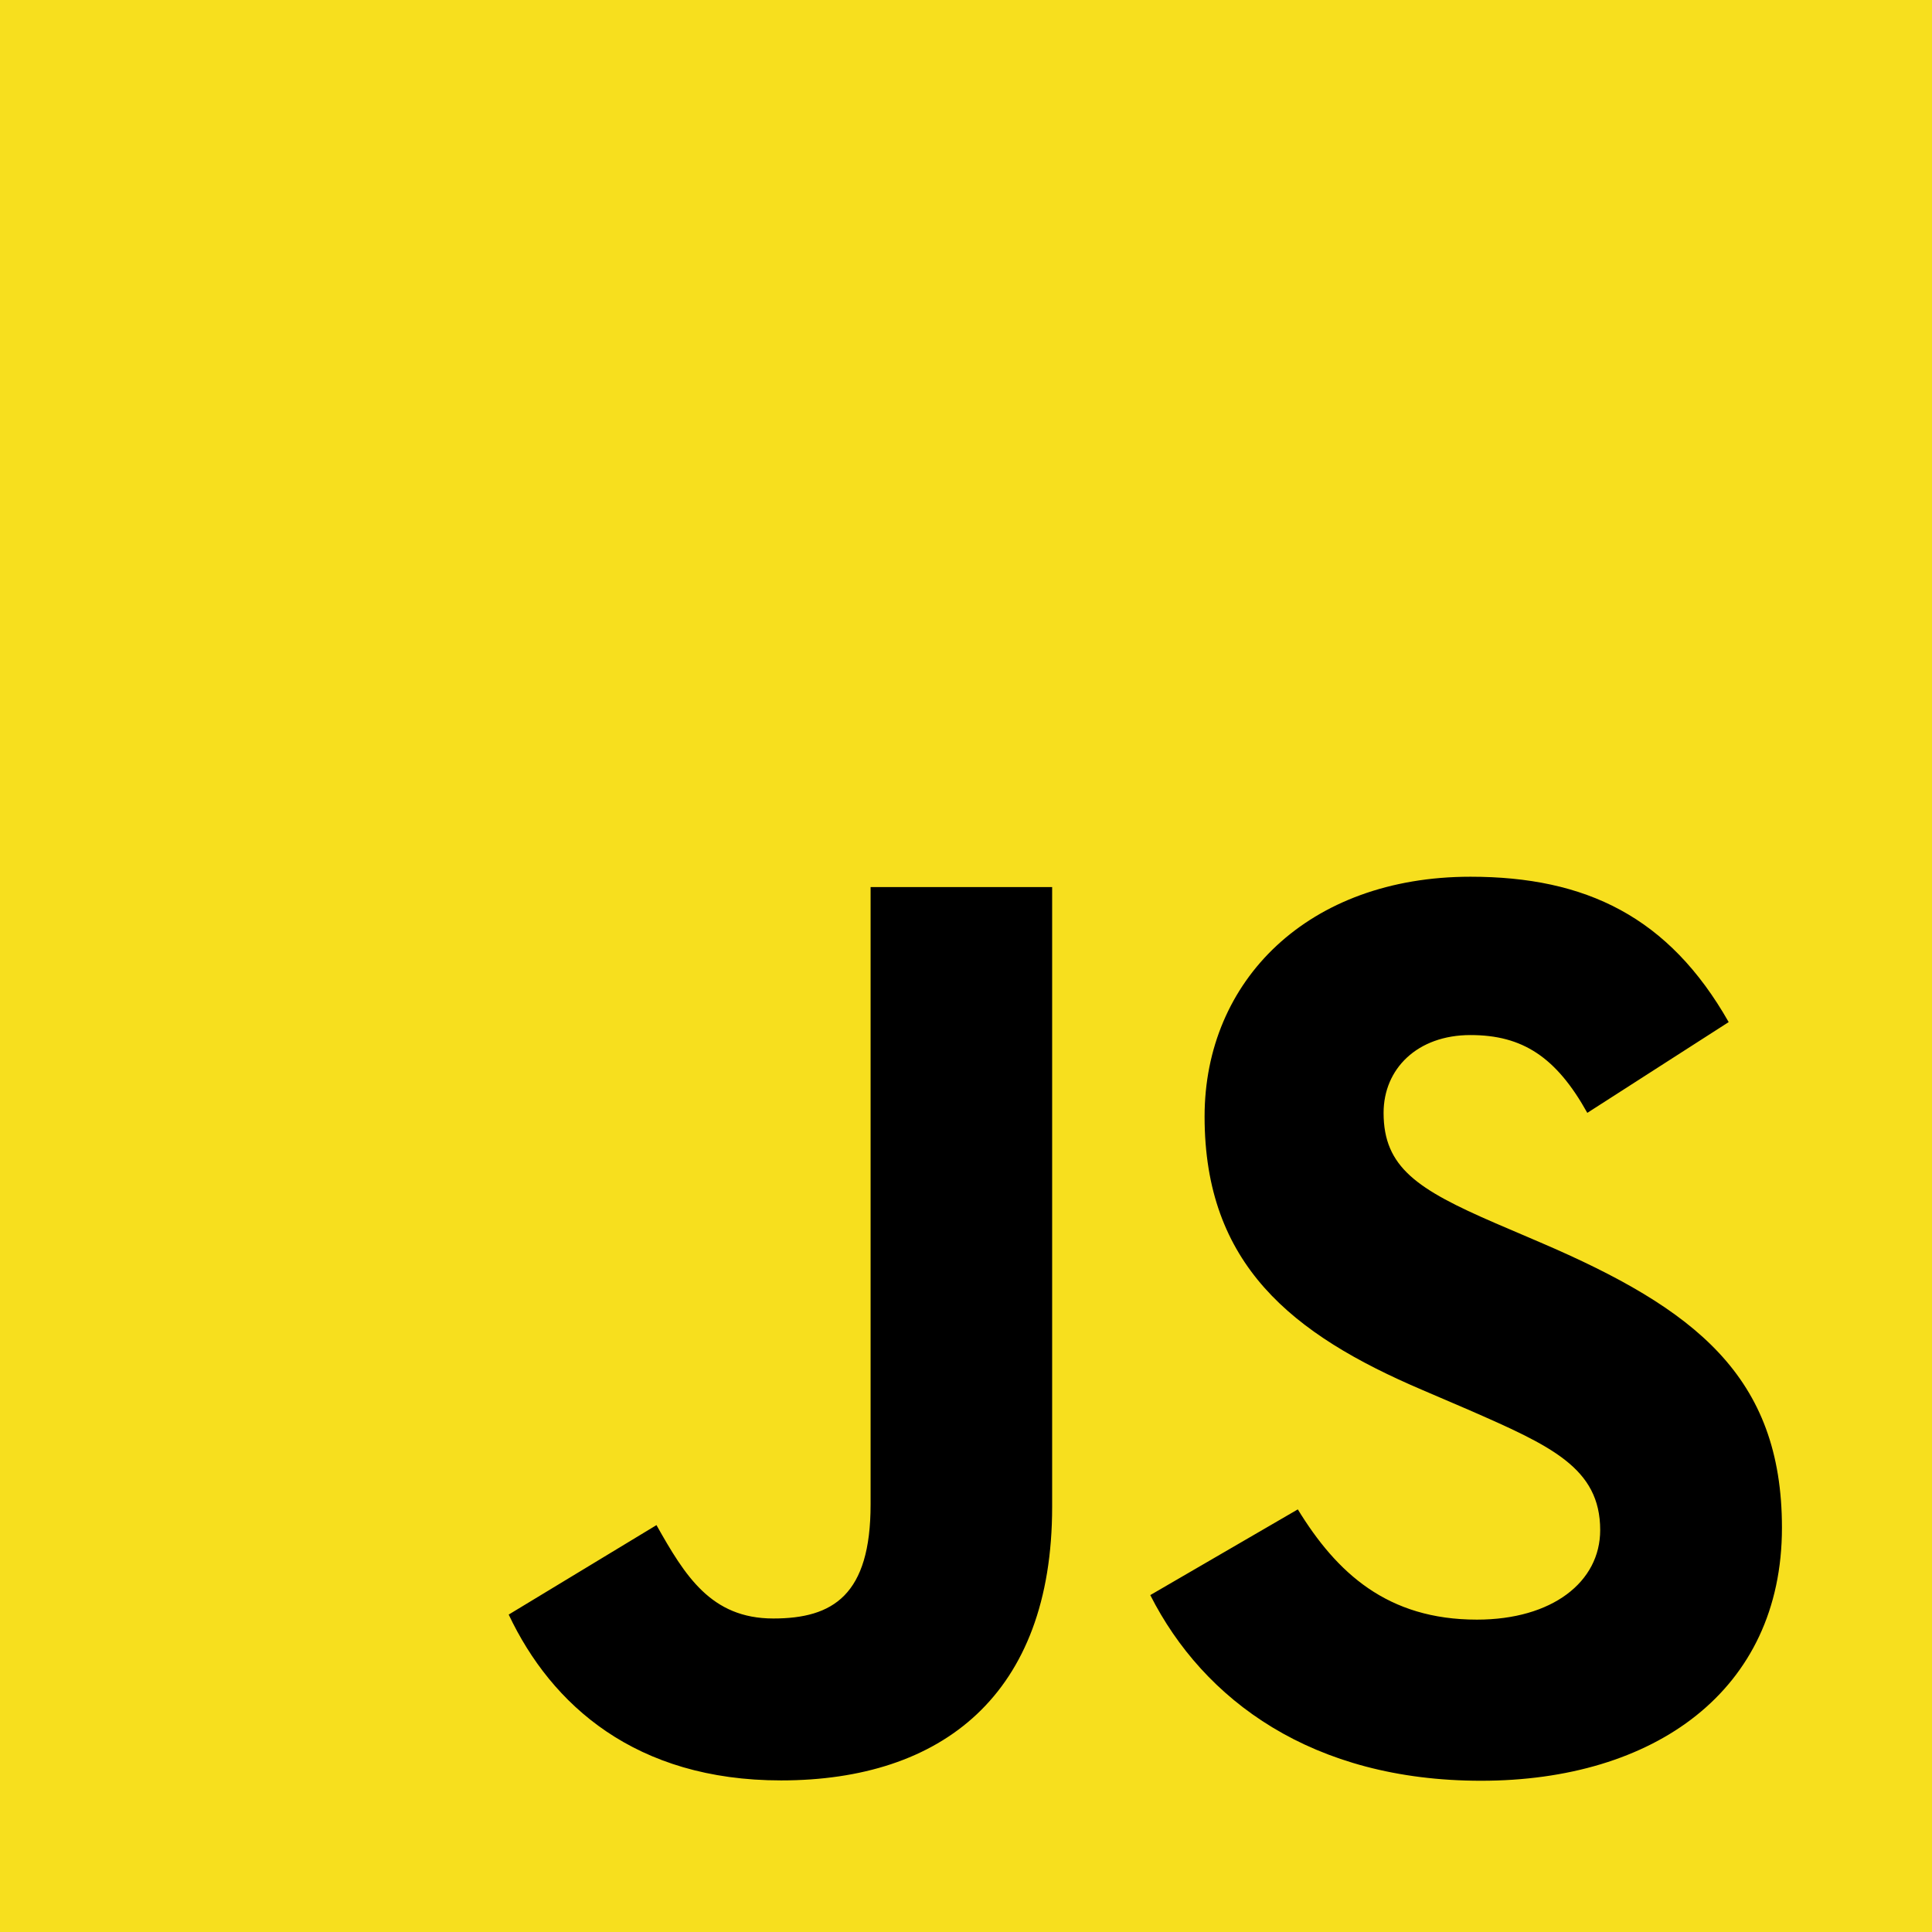
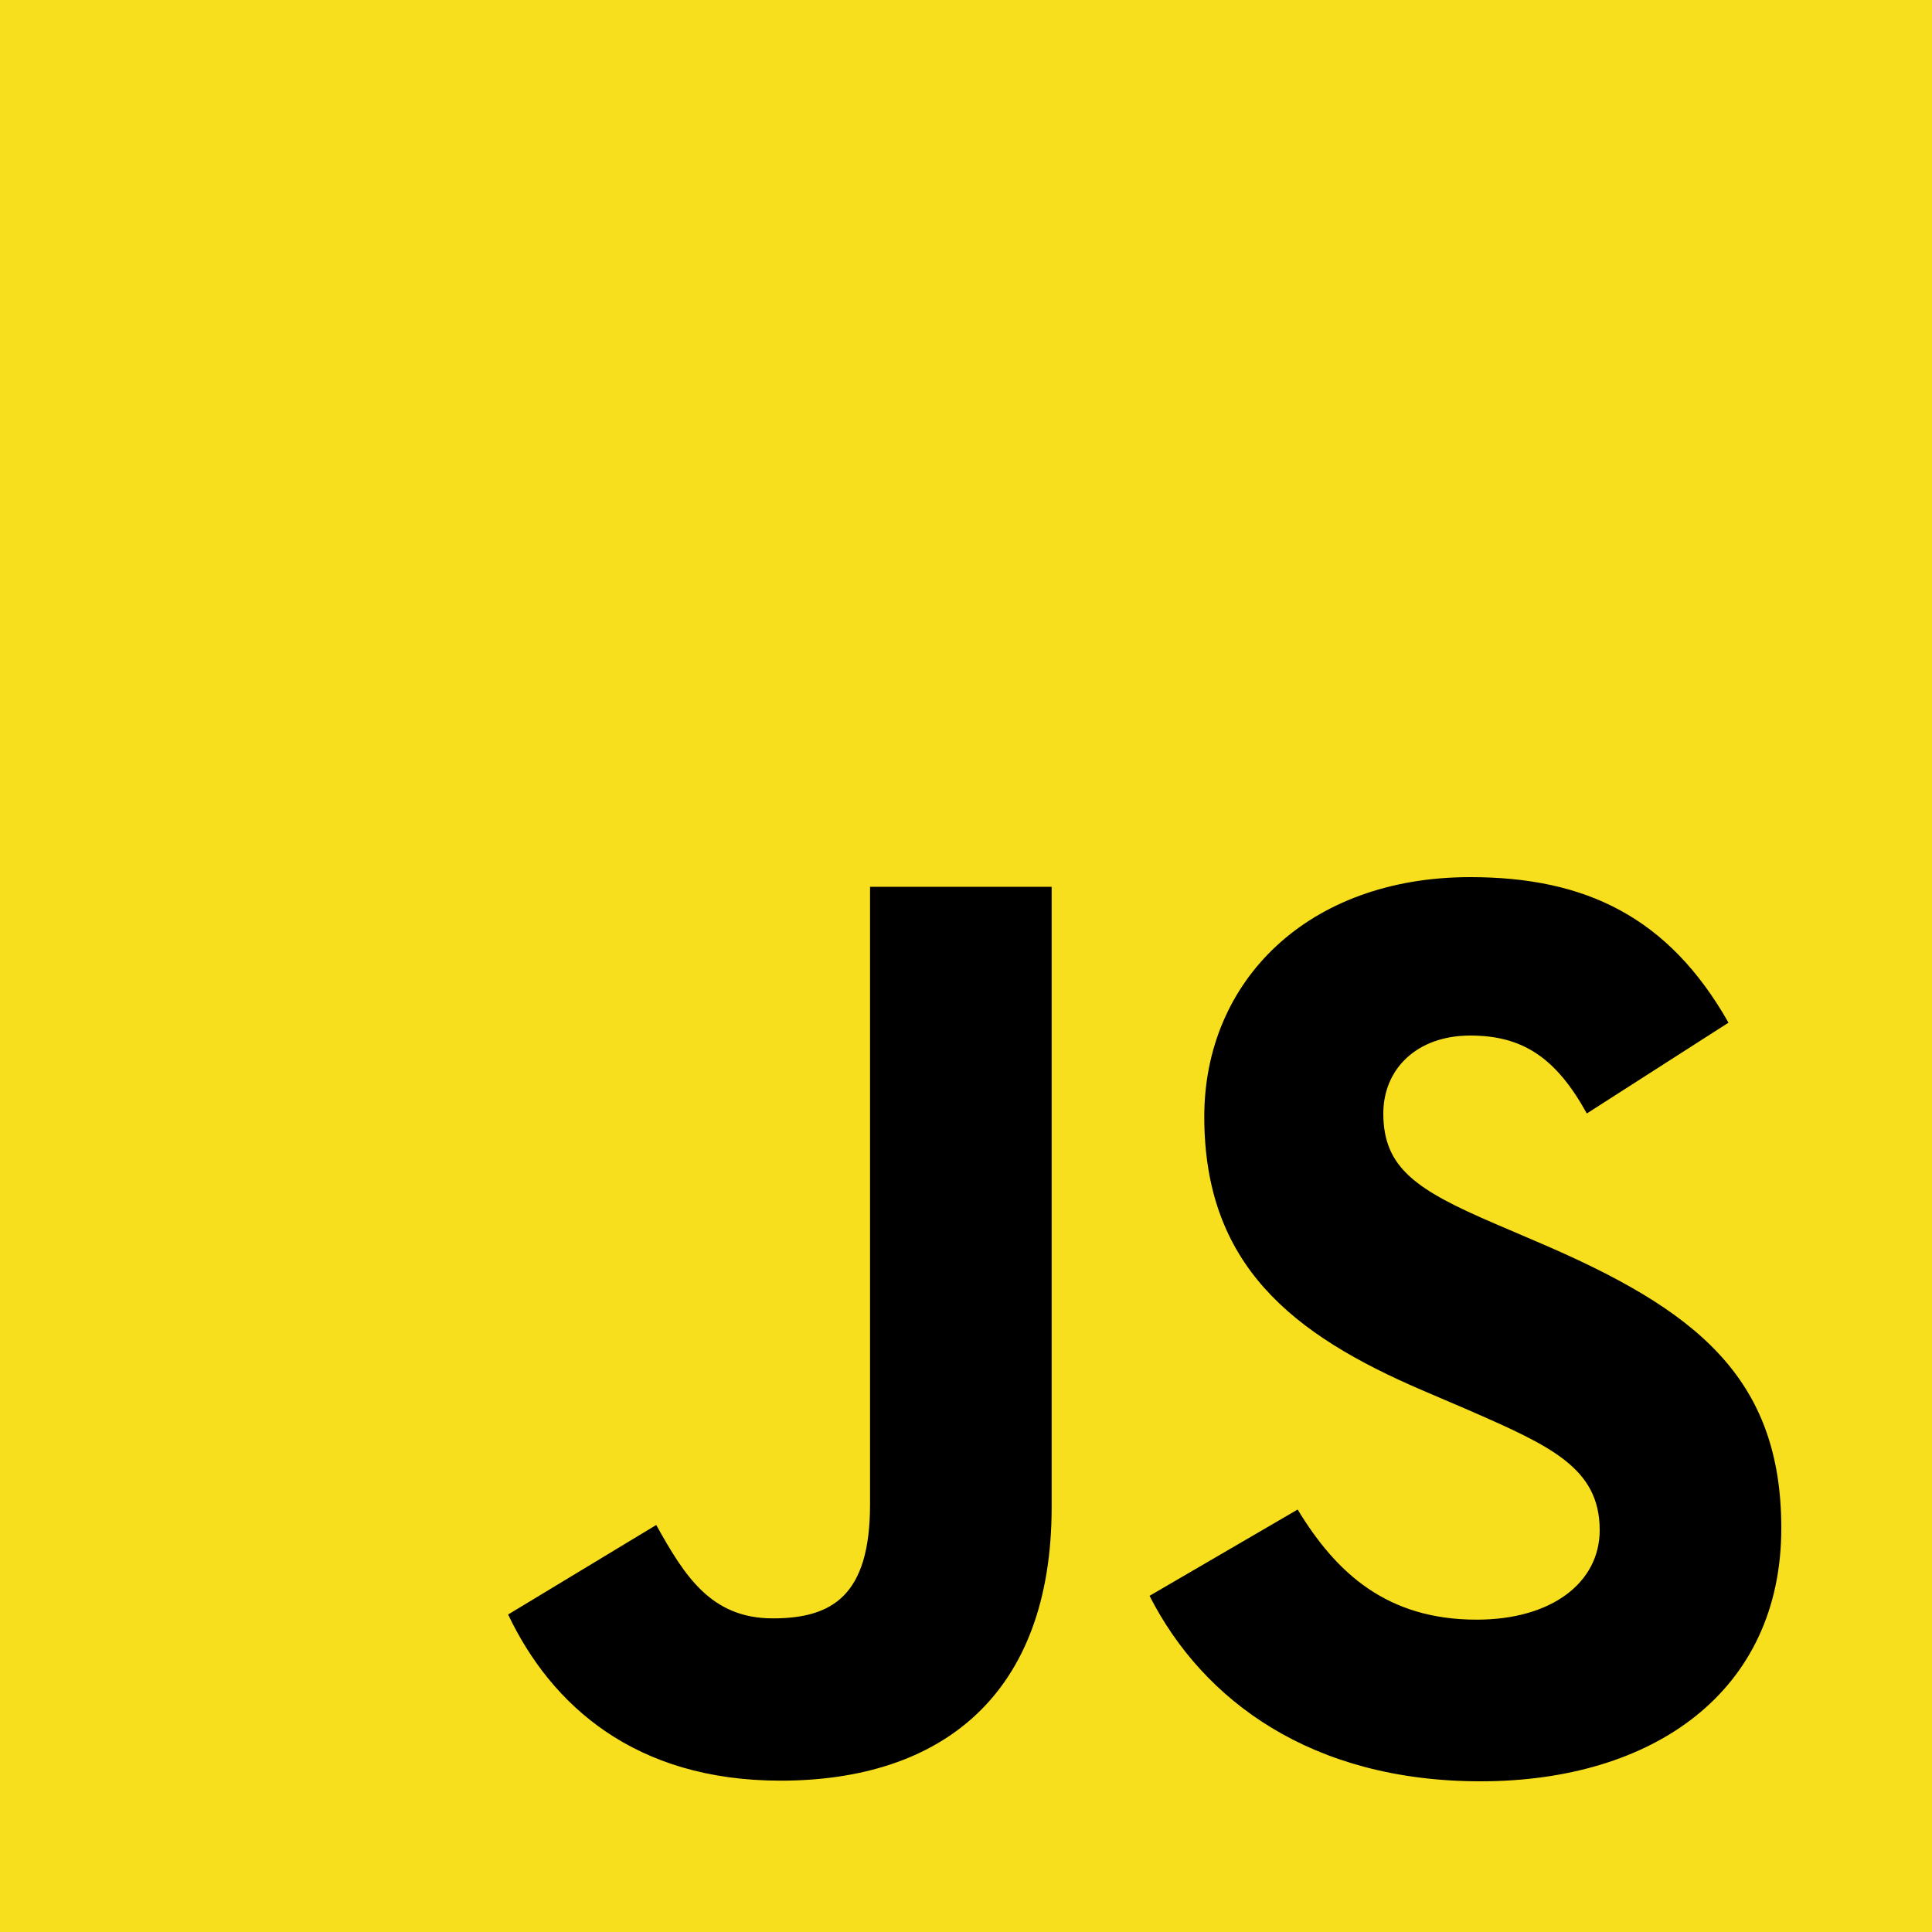
- <svg xmlns="http://www.w3.org/2000/svg" viewBox="0 0 630 630">
-   <rect width="630" height="630" fill="#f7df1e" />
-   <path d="m423.2 492.19c12.69 20.72 29.2 35.95 58.4 35.95 24.53 0 40.2-12.26 40.2-29.2 0-20.3-16.1-27.49-43.1-39.3l-14.8-6.35c-42.72-18.2-71.1-41-71.1-89.2 0-44.4 33.83-78.2 86.7-78.2 37.64 0 64.7 13.1 84.2 47.4l-46.1 29.6c-10.15-18.2-21.1-25.37-38.1-25.37-17.34 0-28.33 11-28.33 25.37 0 17.76 11 24.95 36.4 35.95l14.8 6.34c50.3 21.57 78.7 43.56 78.7 93 0 53.3-41.87 82.5-98.1 82.5-54.98 0-90.5-26.2-107.88-60.54zm-209.13 5.13c9.3 16.5 17.76 30.45 38.1 30.45 19.45 0 31.72-7.61 31.72-37.2v-201.3h59.2v202.1c0 61.3-35.94 89.2-88.4 89.2-47.4 0-74.85-24.53-88.81-54.075z" />
+ <svg xmlns="http://www.w3.org/2000/svg" version="1.1" id="Layer_1" x="0px" y="0px" viewBox="0 0 300 300" style="enable-background:new 0 0 300 300;" xml:space="preserve">
+   <style type="text/css">
+ 	.st0{fill:#F7DF1E;}
+ </style>
+   <g>
+     <rect x="0" class="st0" width="300" height="300" />
+     <path d="M201.5,234.4c6,9.9,13.9,17.1,27.8,17.1c11.7,0,19.1-5.8,19.1-13.9c0-9.7-7.7-13.1-20.5-18.7l-7-3   c-20.3-8.7-33.9-19.5-33.9-42.5c0-21.1,16.1-37.2,41.3-37.2c17.9,0,30.8,6.2,40.1,22.6l-22,14.1c-4.8-8.7-10-12.1-18.1-12.1   c-8.3,0-13.5,5.2-13.5,12.1c0,8.5,5.2,11.9,17.3,17.1l7,3c24,10.3,37.5,20.7,37.5,44.3c0,25.4-19.9,39.3-46.7,39.3   c-26.2,0-43.1-12.5-51.4-28.8L201.5,234.4z M101.9,236.8c4.4,7.9,8.5,14.5,18.1,14.5c9.3,0,15.1-3.6,15.1-17.7v-95.9h28.2V234   c0,29.2-17.1,42.5-42.1,42.5c-22.6,0-35.6-11.7-42.3-25.8L101.9,236.8z" />
+   </g>
</svg>
